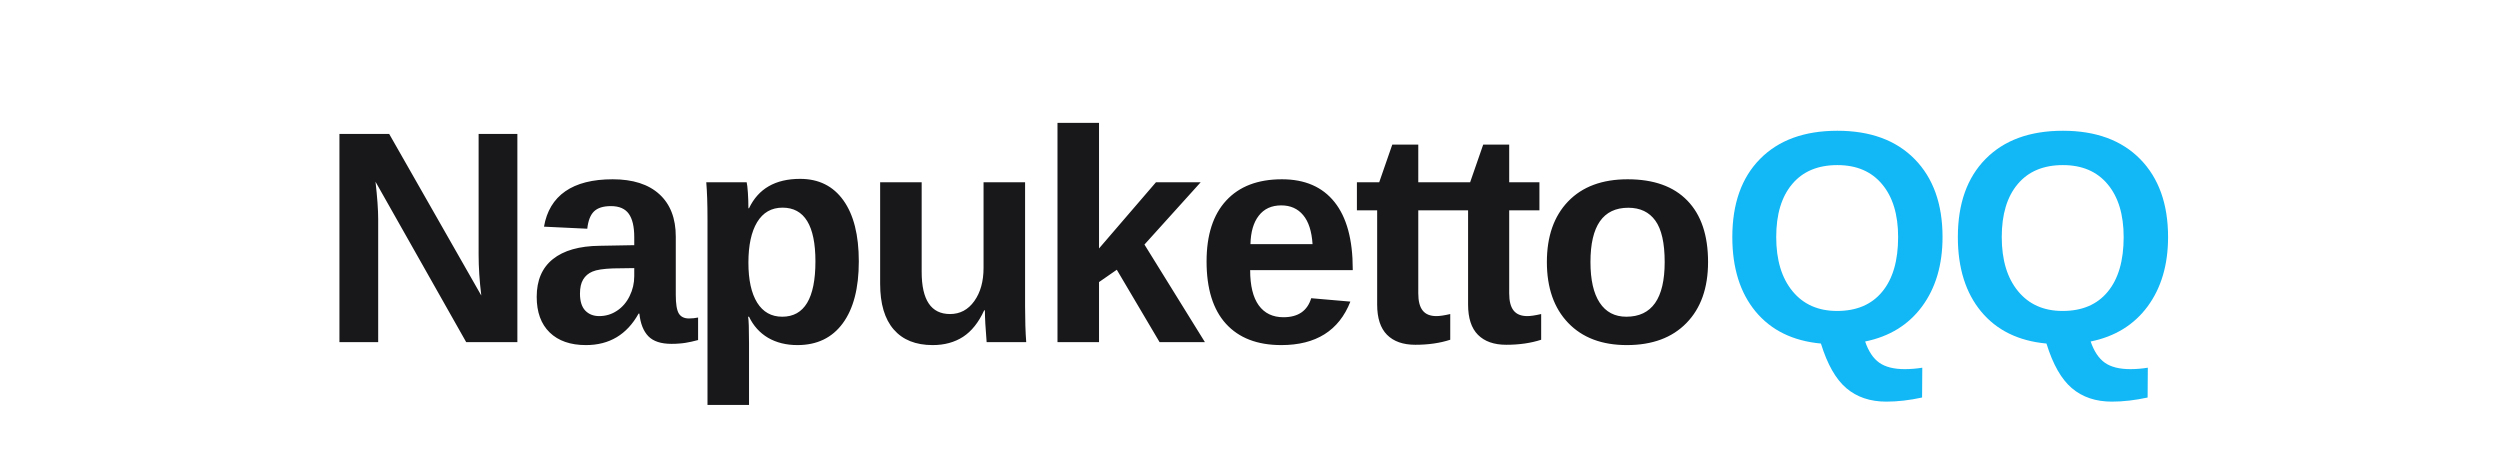
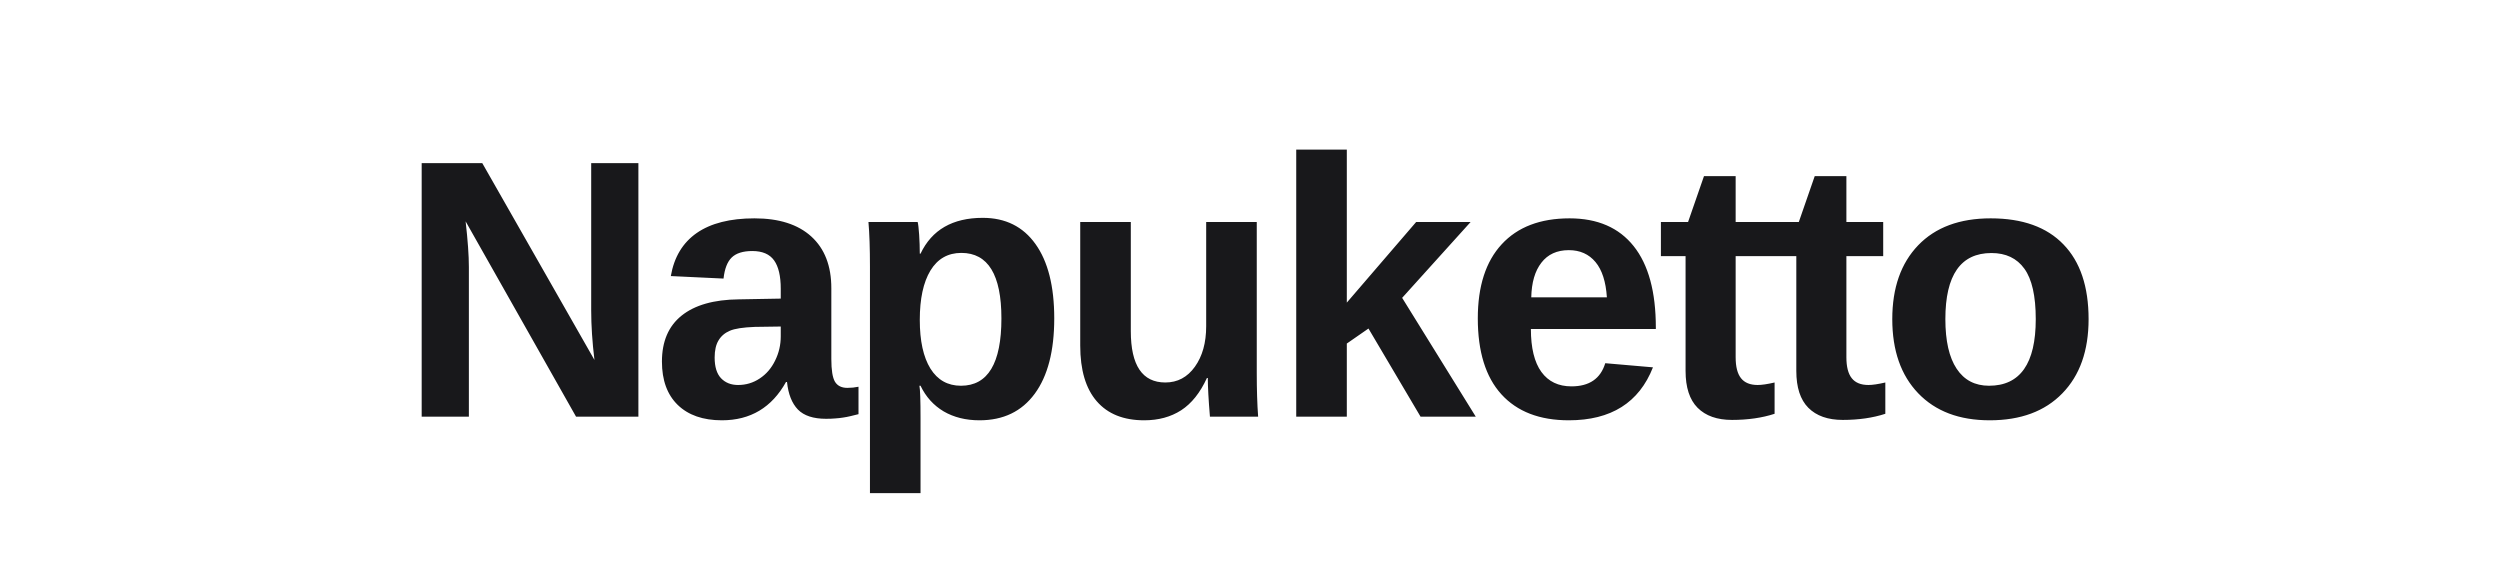
- <svg xmlns="http://www.w3.org/2000/svg" width="380" height="72" viewBox="0 0 380 72" role="img" aria-label="NapukettoQQ">
-   <text x="190" y="52" text-anchor="middle" font-family="'Segoe UI','Helvetica Neue',Arial,sans-serif" font-size="46" font-weight="700" letter-spacing="-1.5" fill="#18181B">Napuketto<tspan fill="#12B7F5">QQ</tspan>
-   </text>
+ <svg xmlns="http://www.w3.org/2000/svg" width="312" height="72" viewBox="0 0 312 72" role="img" aria-label="Napuketto">
+   <text x="156" y="52" text-anchor="middle" font-family="'Segoe UI','Helvetica Neue',Arial,sans-serif" font-size="46" font-weight="700" letter-spacing="-1.5" fill="#18181B">Napuketto</text>
</svg>
